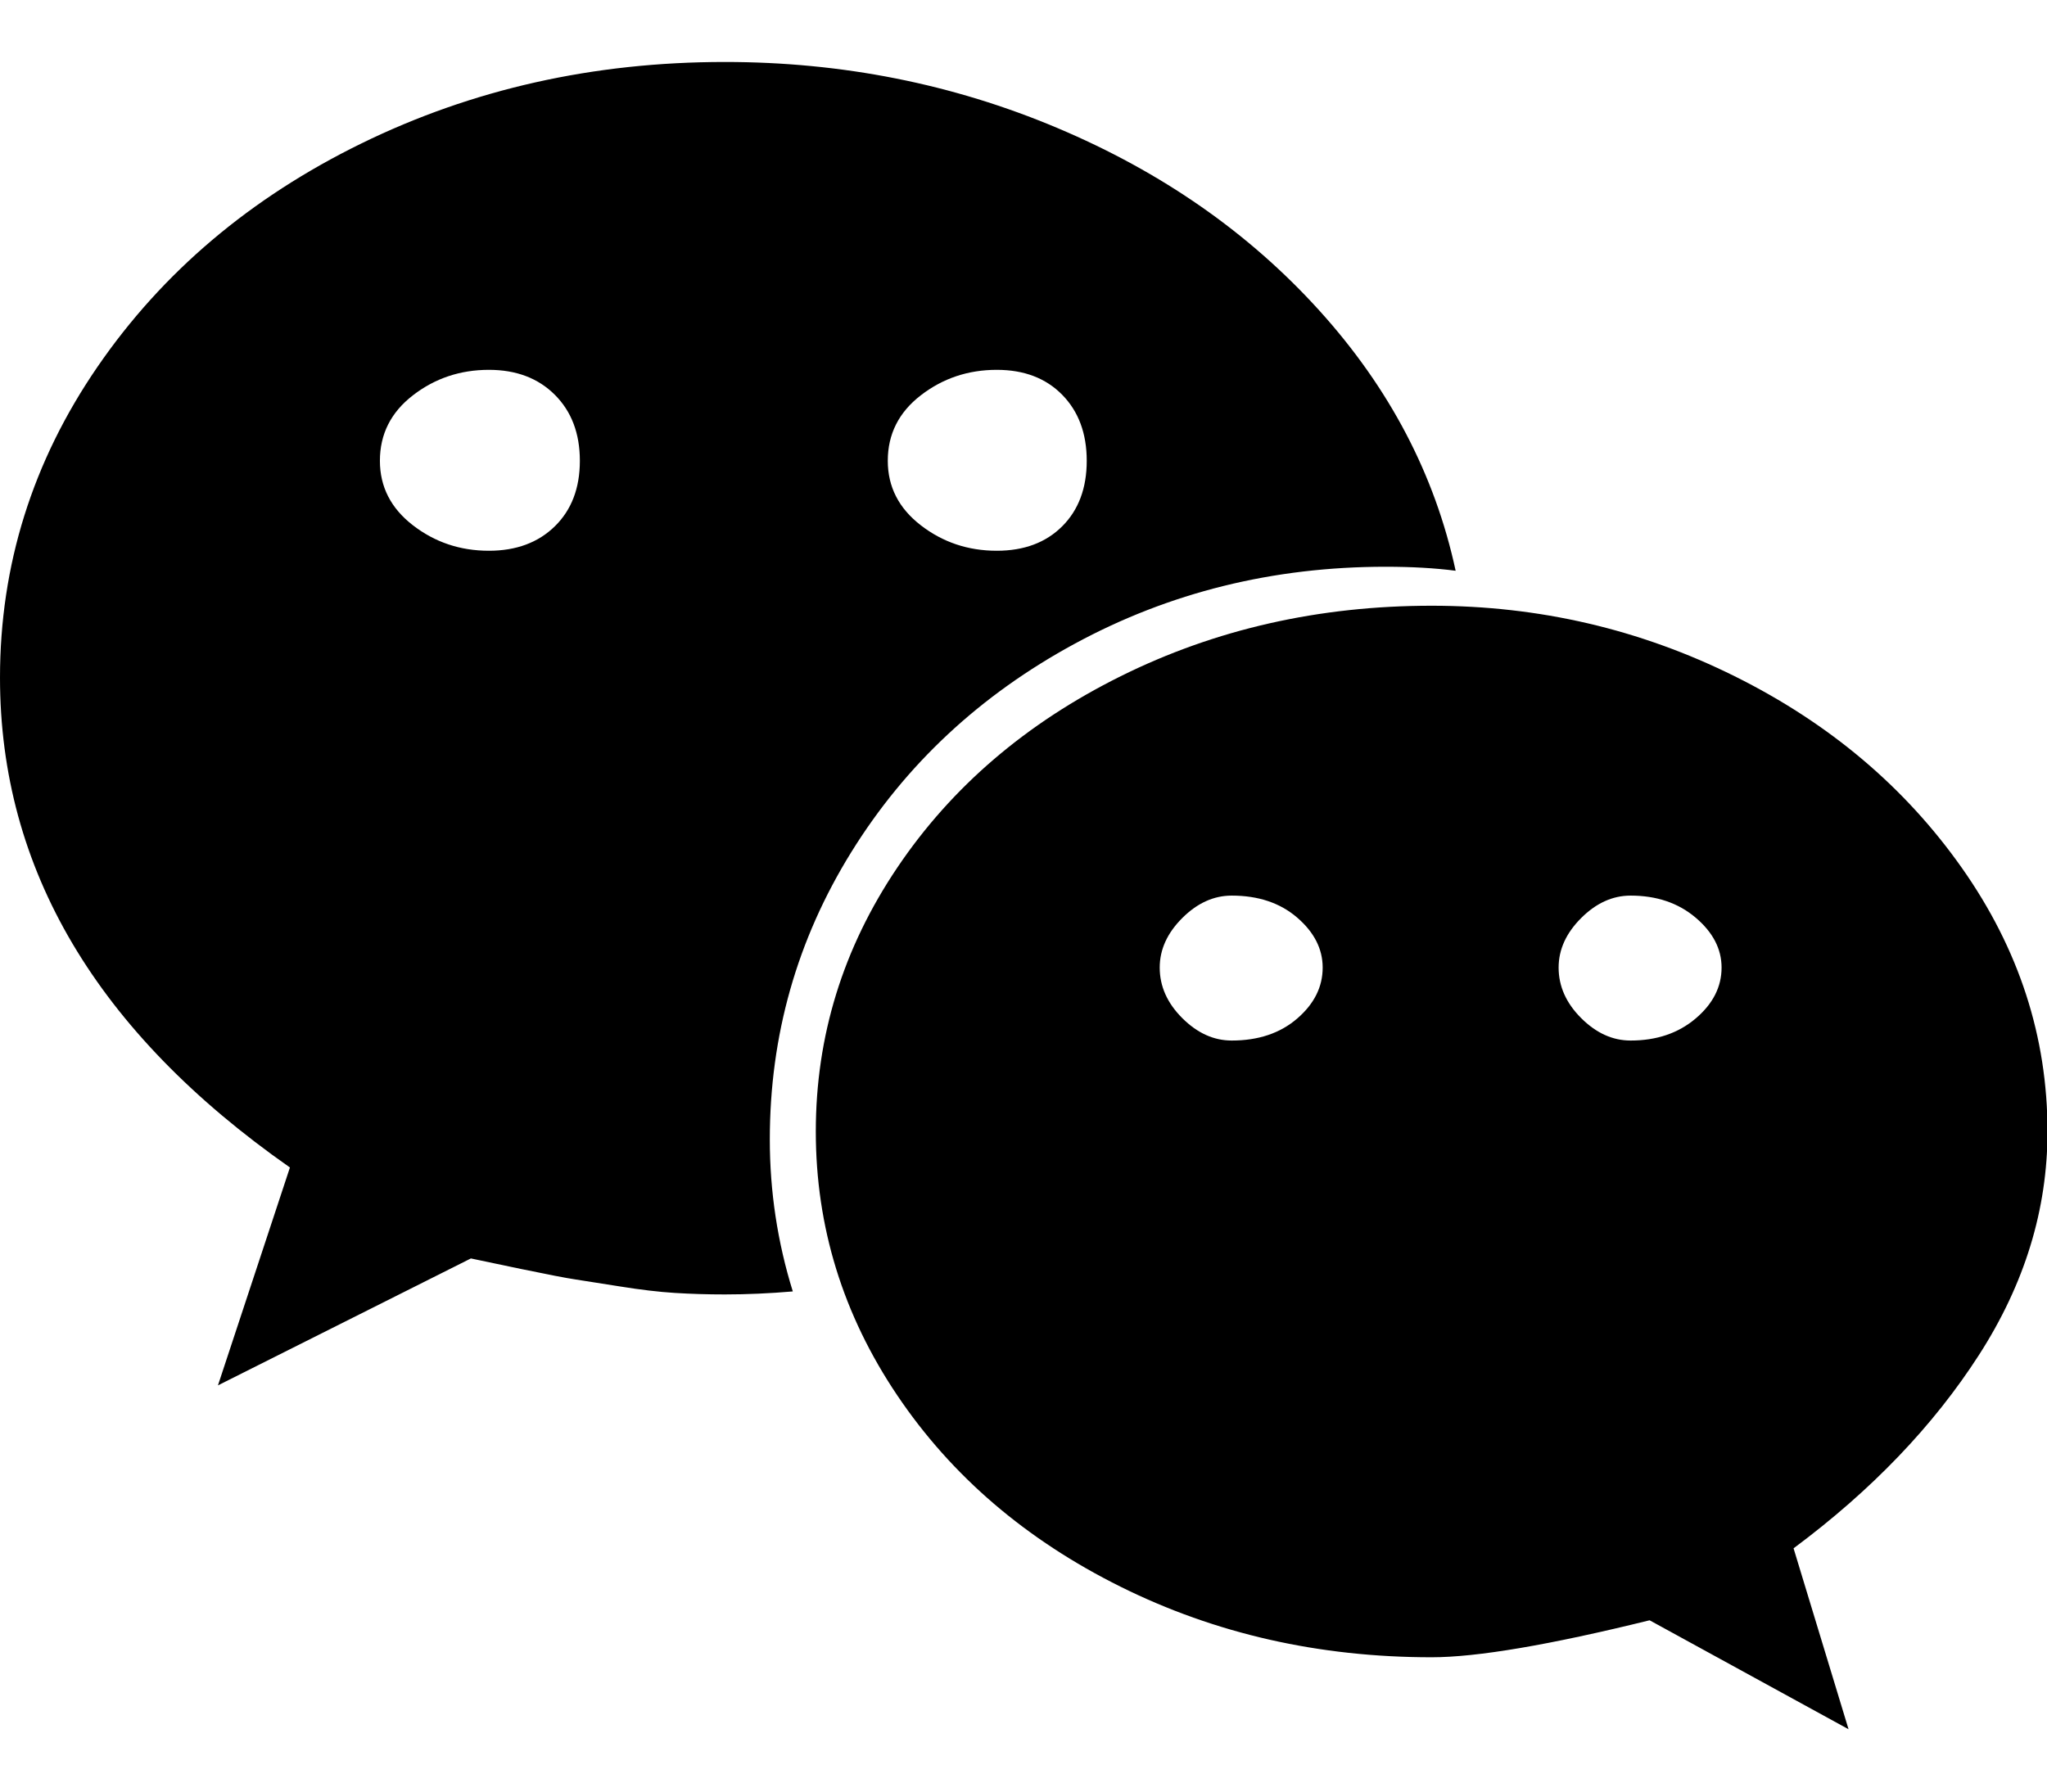
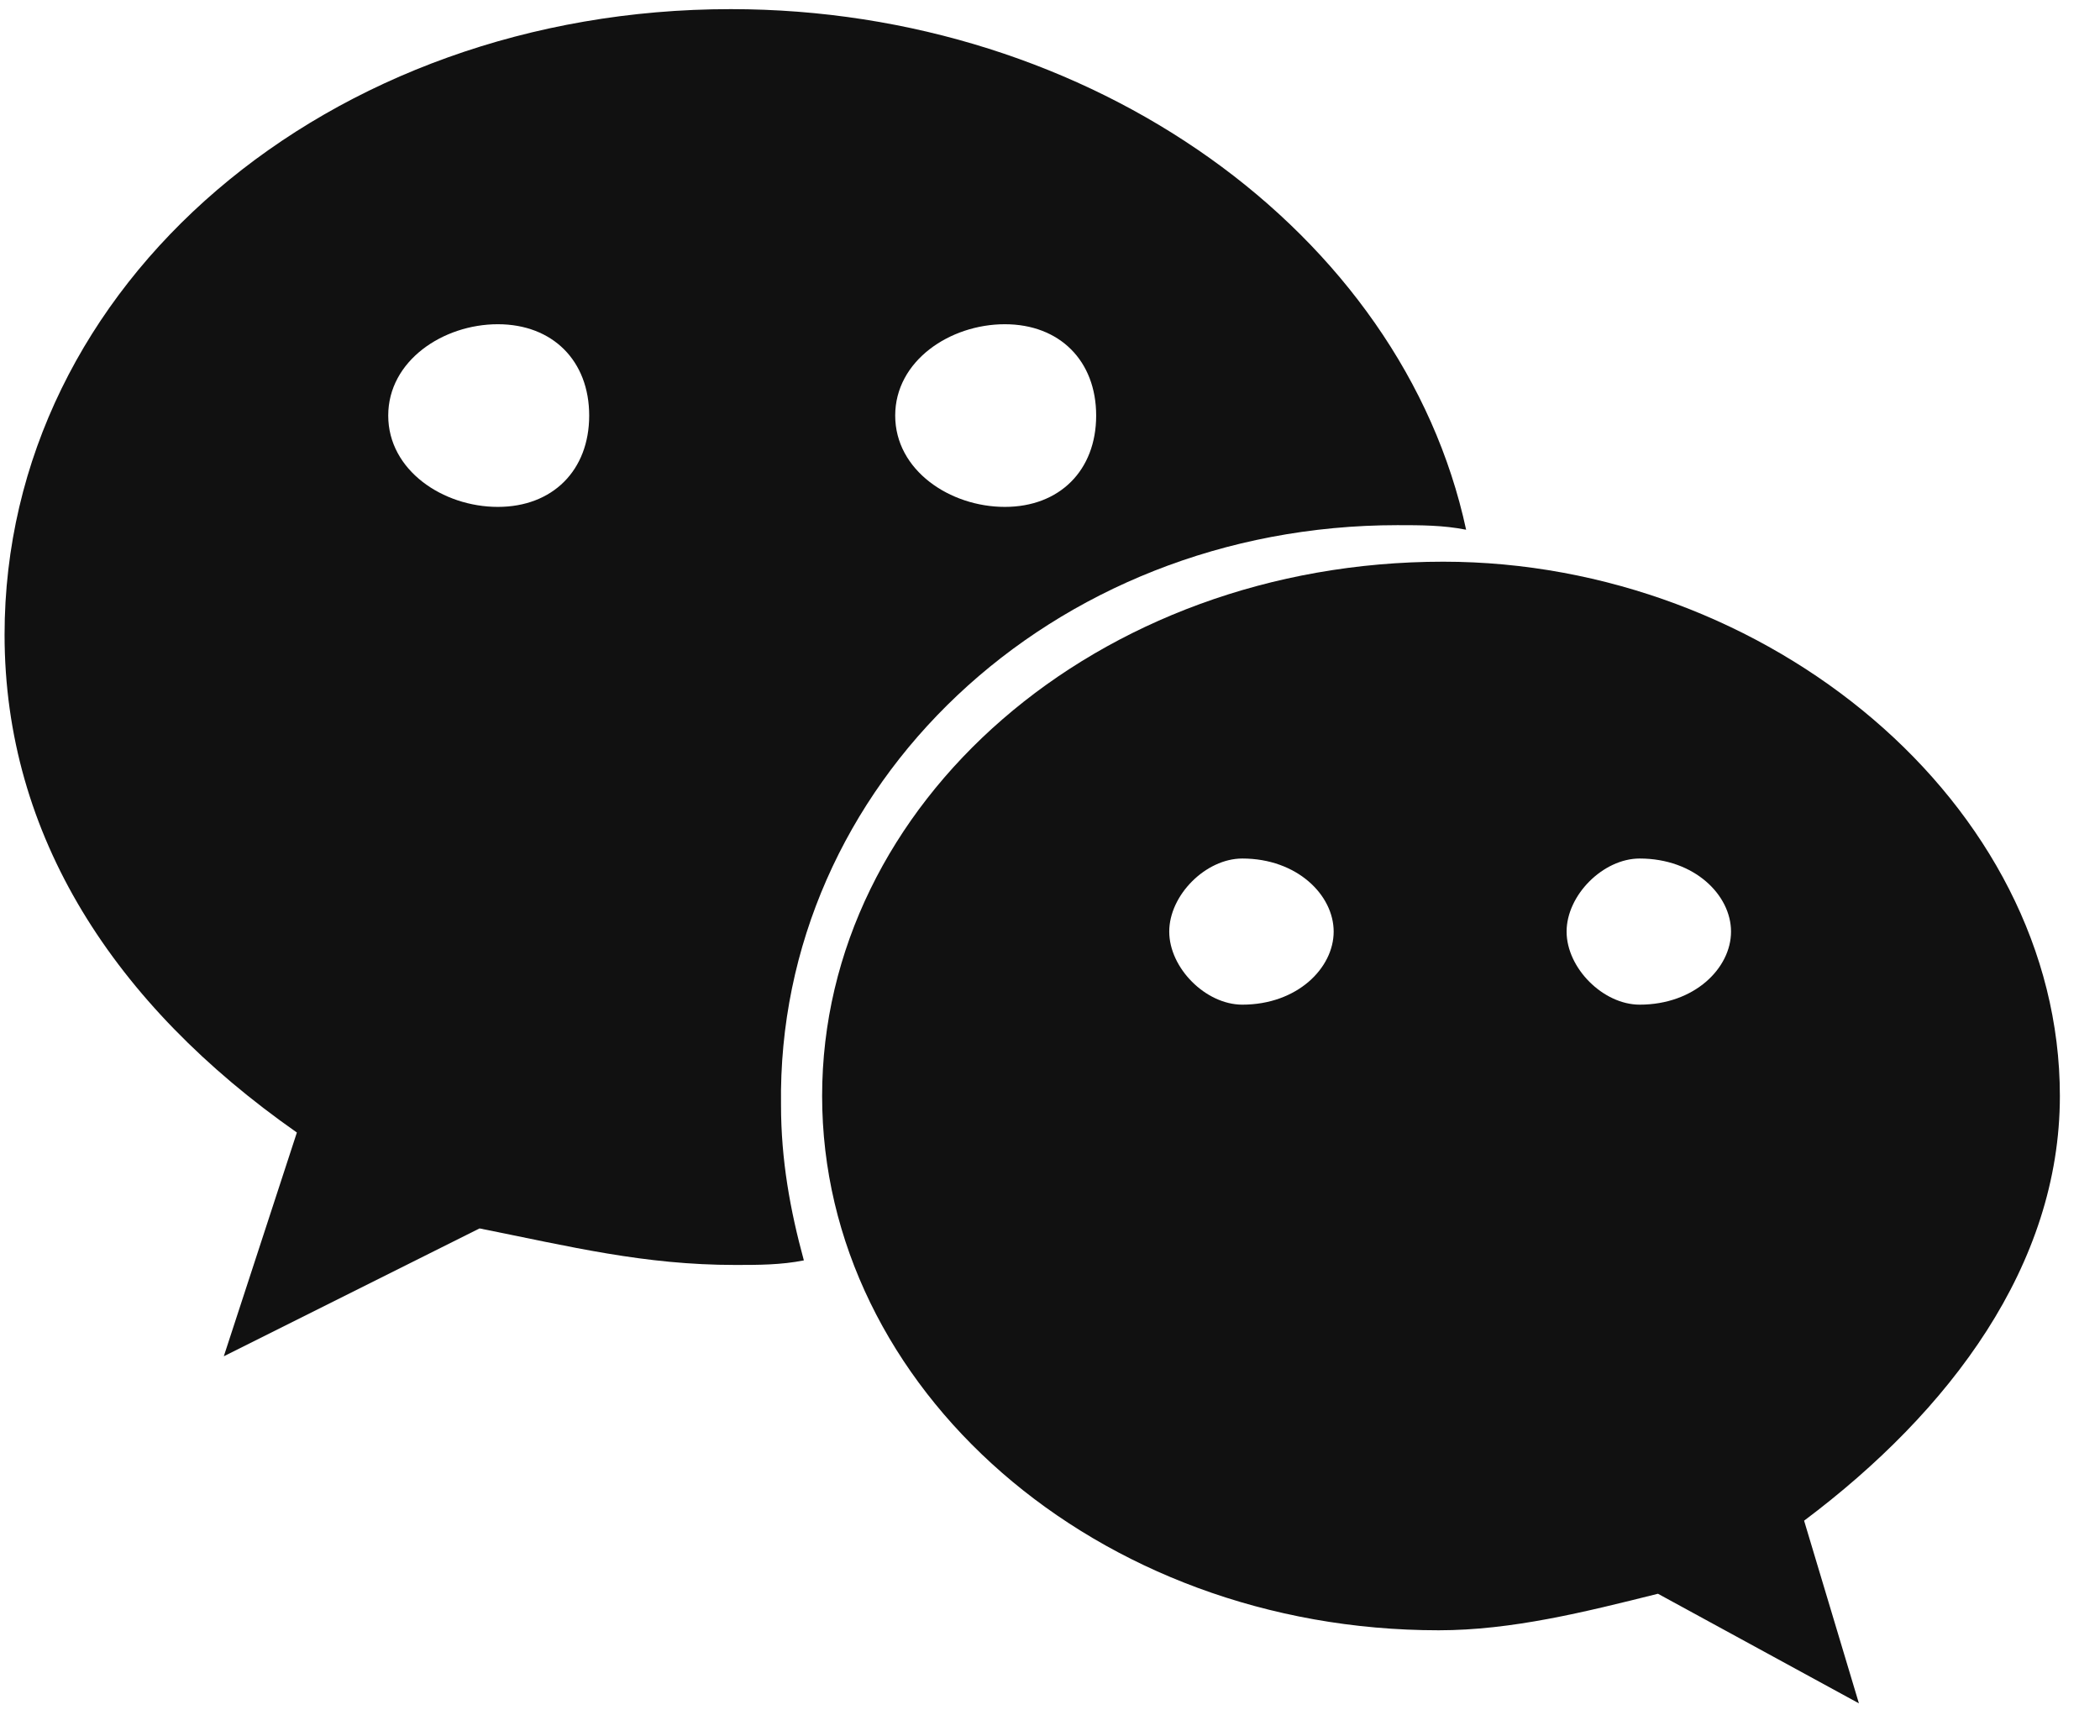
- <svg xmlns="http://www.w3.org/2000/svg" t="1638362004142" class="icon" viewBox="0 0 1170 1024" version="1.1" p-id="3510" width="228.516" height="200">
+ <svg xmlns="http://www.w3.org/2000/svg" t="1552225236512" class="icon" style="" viewBox="0 0 1239 1024" version="1.1" p-id="1100" width="241.992" height="200">
  <defs>
    <style type="text/css" />
  </defs>
-   <path d="M331.429 263.429q0-23.429-14.286-37.715t-37.714-14.285q-24.572 0-43.429 14.571t-18.857 37.429q0 22.285 18.857 36.857t43.429 14.571q23.428 0 37.714-14t14.286-37.428zM756 553.143q0-16-14.571-28.572T704 512q-15.429 0-28.286 12.857t-12.857 28.286q0 16 12.857 28.857T704 594.857q22.857 0 37.429-12.571T756 553.143zM621.143 263.429q0-23.429-14-37.715t-37.429-14.285q-24.571 0-43.428 14.571t-18.857 37.429q0 22.285 18.857 36.857t43.428 14.571q23.429 0 37.429-14t14-37.428zM984 553.143q0-16-14.857-28.572T932 512q-15.429 0-28.286 12.857t-12.857 28.286q0 16 12.857 28.857T932 594.857q22.286 0 37.143-12.571T984 553.143zM832 326.286Q814.286 324 792 324q-96.571 0-177.714 44T486.57 487.143 440 651.429q0 44.571 13.143 86.857-20 1.714-38.857 1.714-14.857 0-28.572-0.857t-31.428-3.714-25.429-4-31.143-6-28.571-6L124.57 792l41.143-124.571Q0 551.429 0 387.429q0-96.572 55.714-177.715T206.571 82t207.715-46.571q100.571 0 190 37.714T754 177.429t78 148.857z m338.286 320.571q0 66.857-39.143 127.714t-106 110.572l31.428 103.428-113.714-62.285q-85.714 21.143-124.571 21.143-96.572 0-177.715-40.286T512.857 797.714t-46.571-150.857T512.857 496t127.714-109.429 177.715-40.285q92 0 173.143 40.285t130 109.715 48.857 150.571z" p-id="3511" />
+   <path d="M1215.326 646.737c0-172.463-172.463-315.284-363.789-315.284C646.737 331.453 485.053 474.274 485.053 646.737s161.684 315.284 363.789 315.284c43.116 0 86.232-10.779 129.347-21.558l118.568 64.674-32.337-107.789c86.232-64.674 150.905-150.905 150.905-250.611z m-482.358-53.895c-21.558 0-43.116-21.558-43.116-43.116s21.558-43.116 43.116-43.116c32.337 0 53.895 21.558 53.895 43.116s-21.558 43.116-53.895 43.116z m234.442 0c-21.558 0-43.116-21.558-43.116-43.116s21.558-43.116 43.116-43.116c32.337 0 53.895 21.558 53.895 43.116s-21.558 43.116-53.895 43.116z" fill="#111111" p-id="1101" />
+   <path d="M824.589 309.895c13.474 0 26.947 0 40.421 2.695C827.284 137.432 644.042 5.389 431.158 5.389 194.021 5.389 2.695 167.074 2.695 374.568c0 118.568 64.674 218.274 172.463 293.726l-43.116 132.042 150.905-75.453c53.895 10.779 97.011 21.558 150.905 21.558 13.474 0 26.947 0 40.421-2.695-8.084-29.642-13.474-59.284-13.474-91.621-2.695-188.632 158.989-342.232 363.789-342.232zM592.842 191.326c32.337 0 53.895 21.558 53.895 53.895s-21.558 53.895-53.895 53.895-64.674-21.558-64.674-53.895 32.337-53.895 64.674-53.895z m-299.116 107.789c-32.337 0-64.674-21.558-64.674-53.895s32.337-53.895 64.674-53.895 53.895 21.558 53.895 53.895-21.558 53.895-53.895 53.895z" fill="#111111" p-id="1102" />
</svg>
